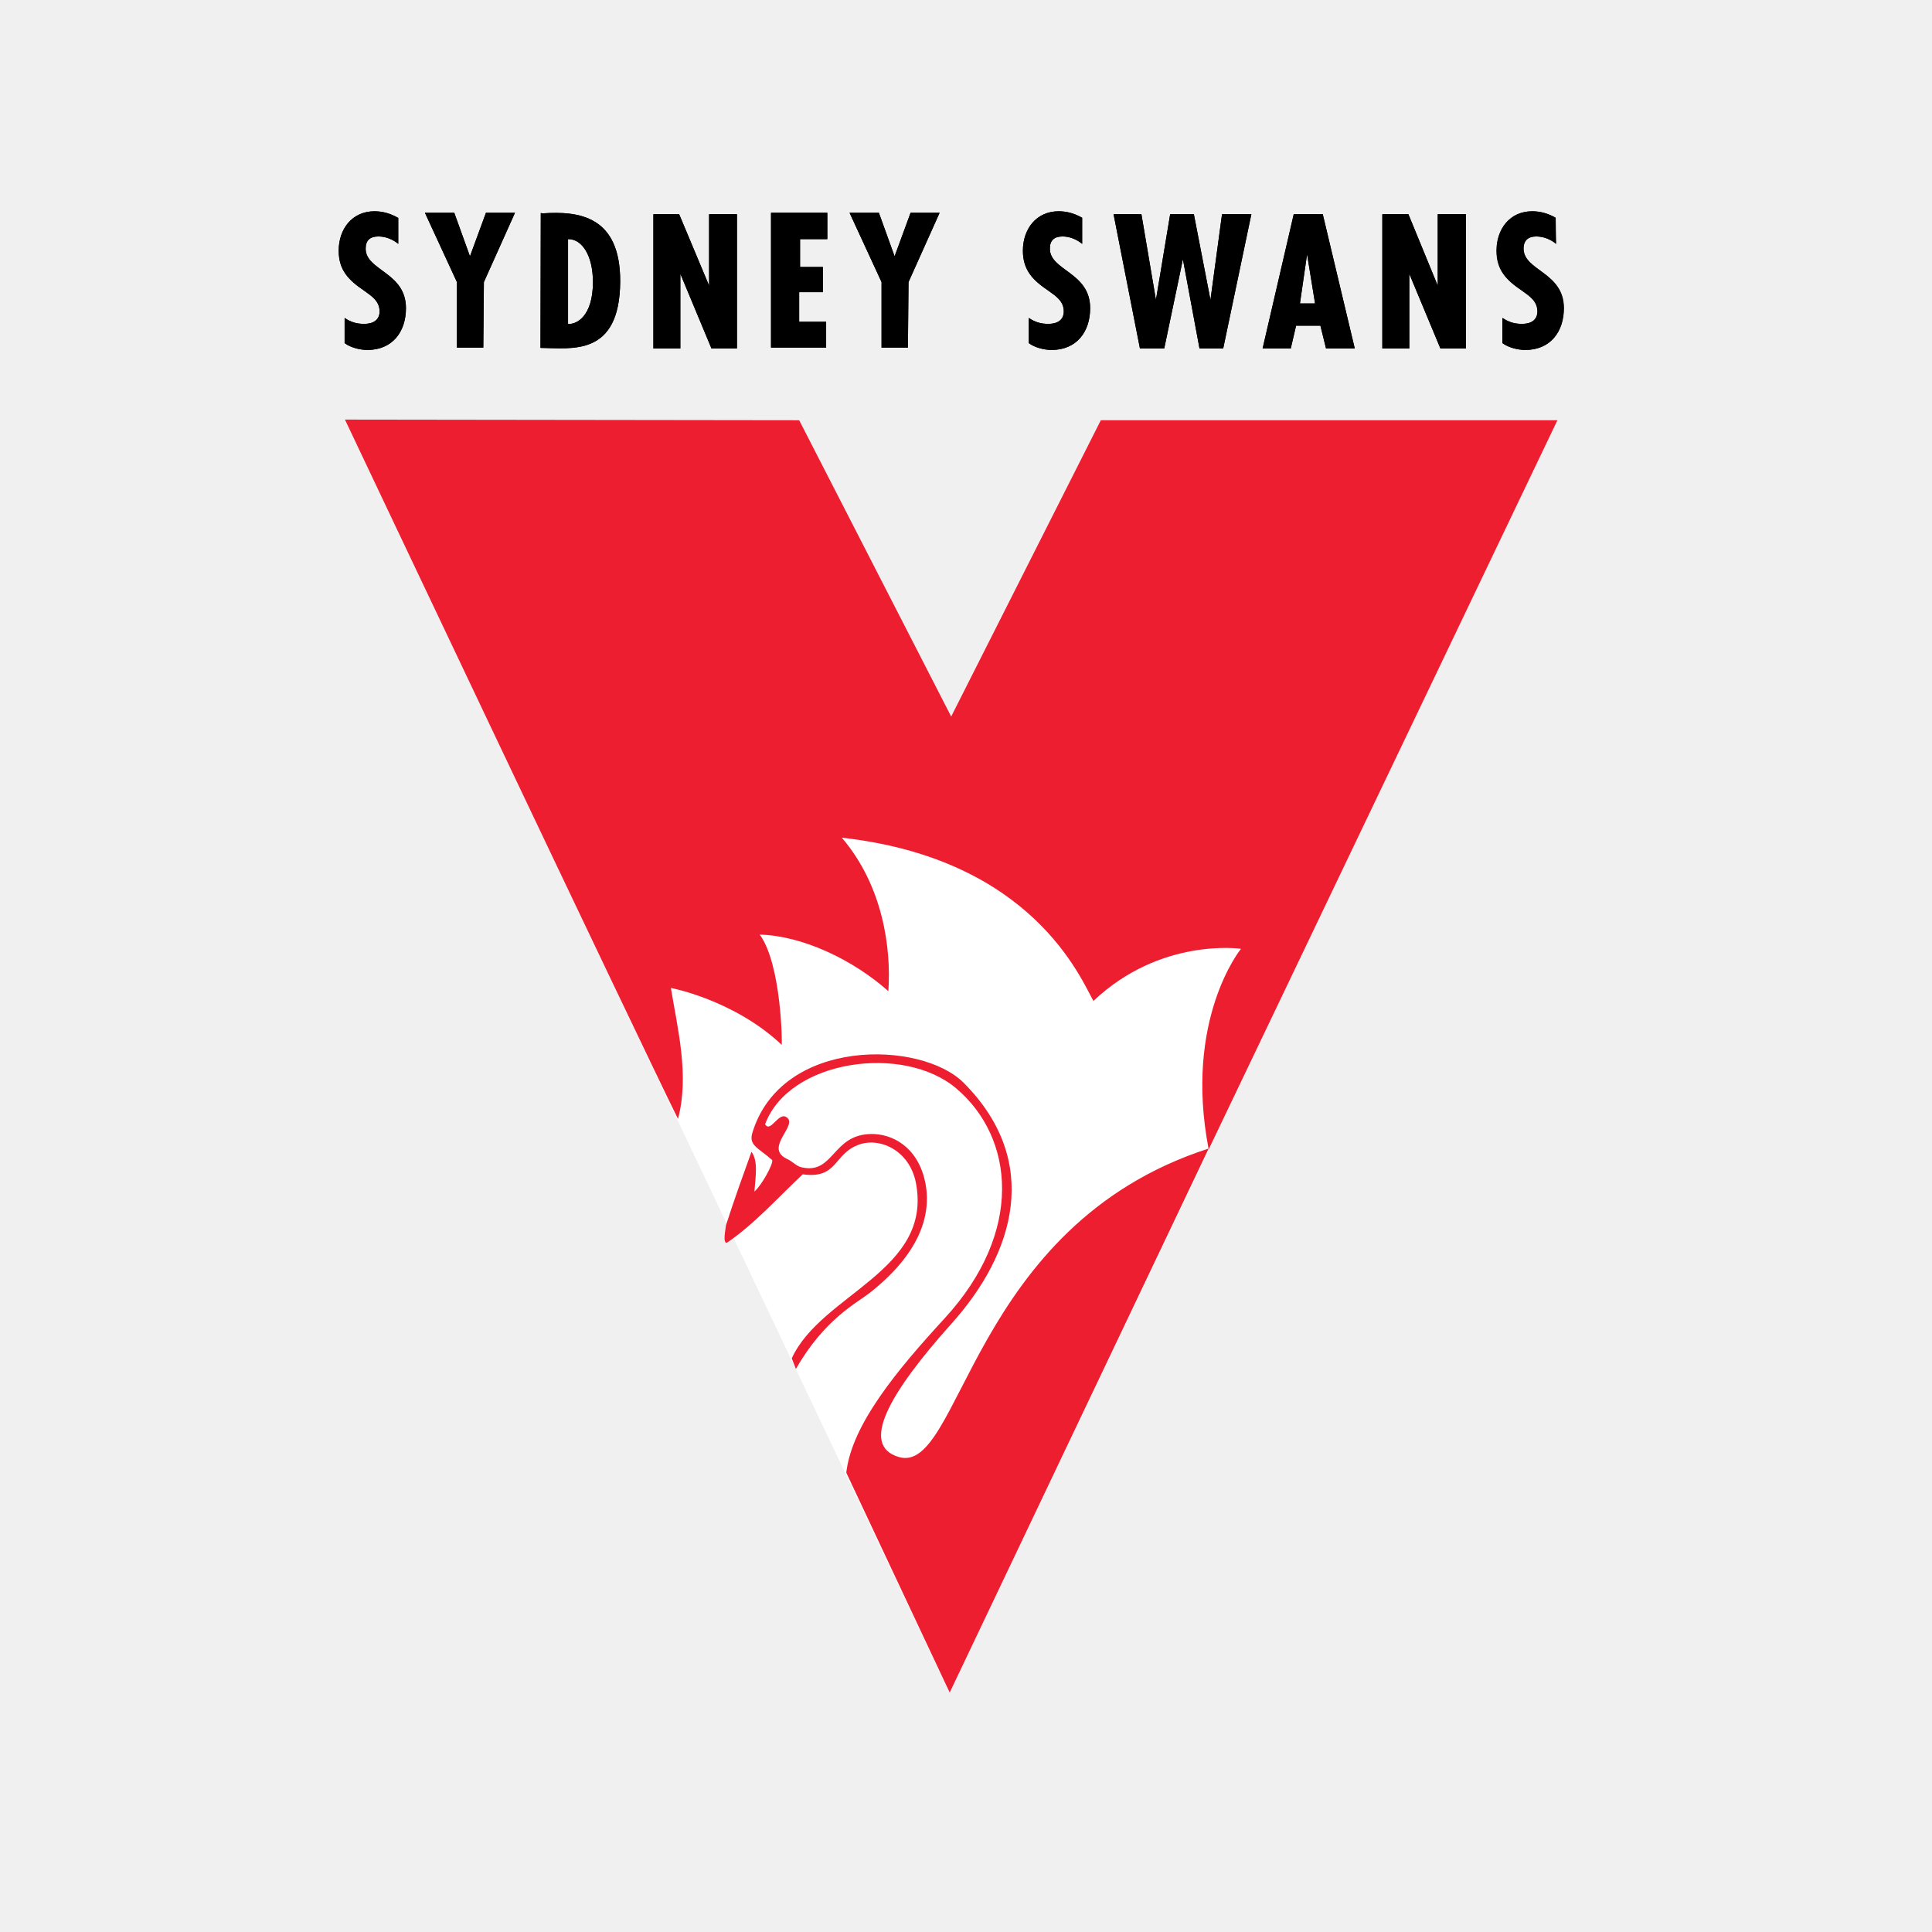
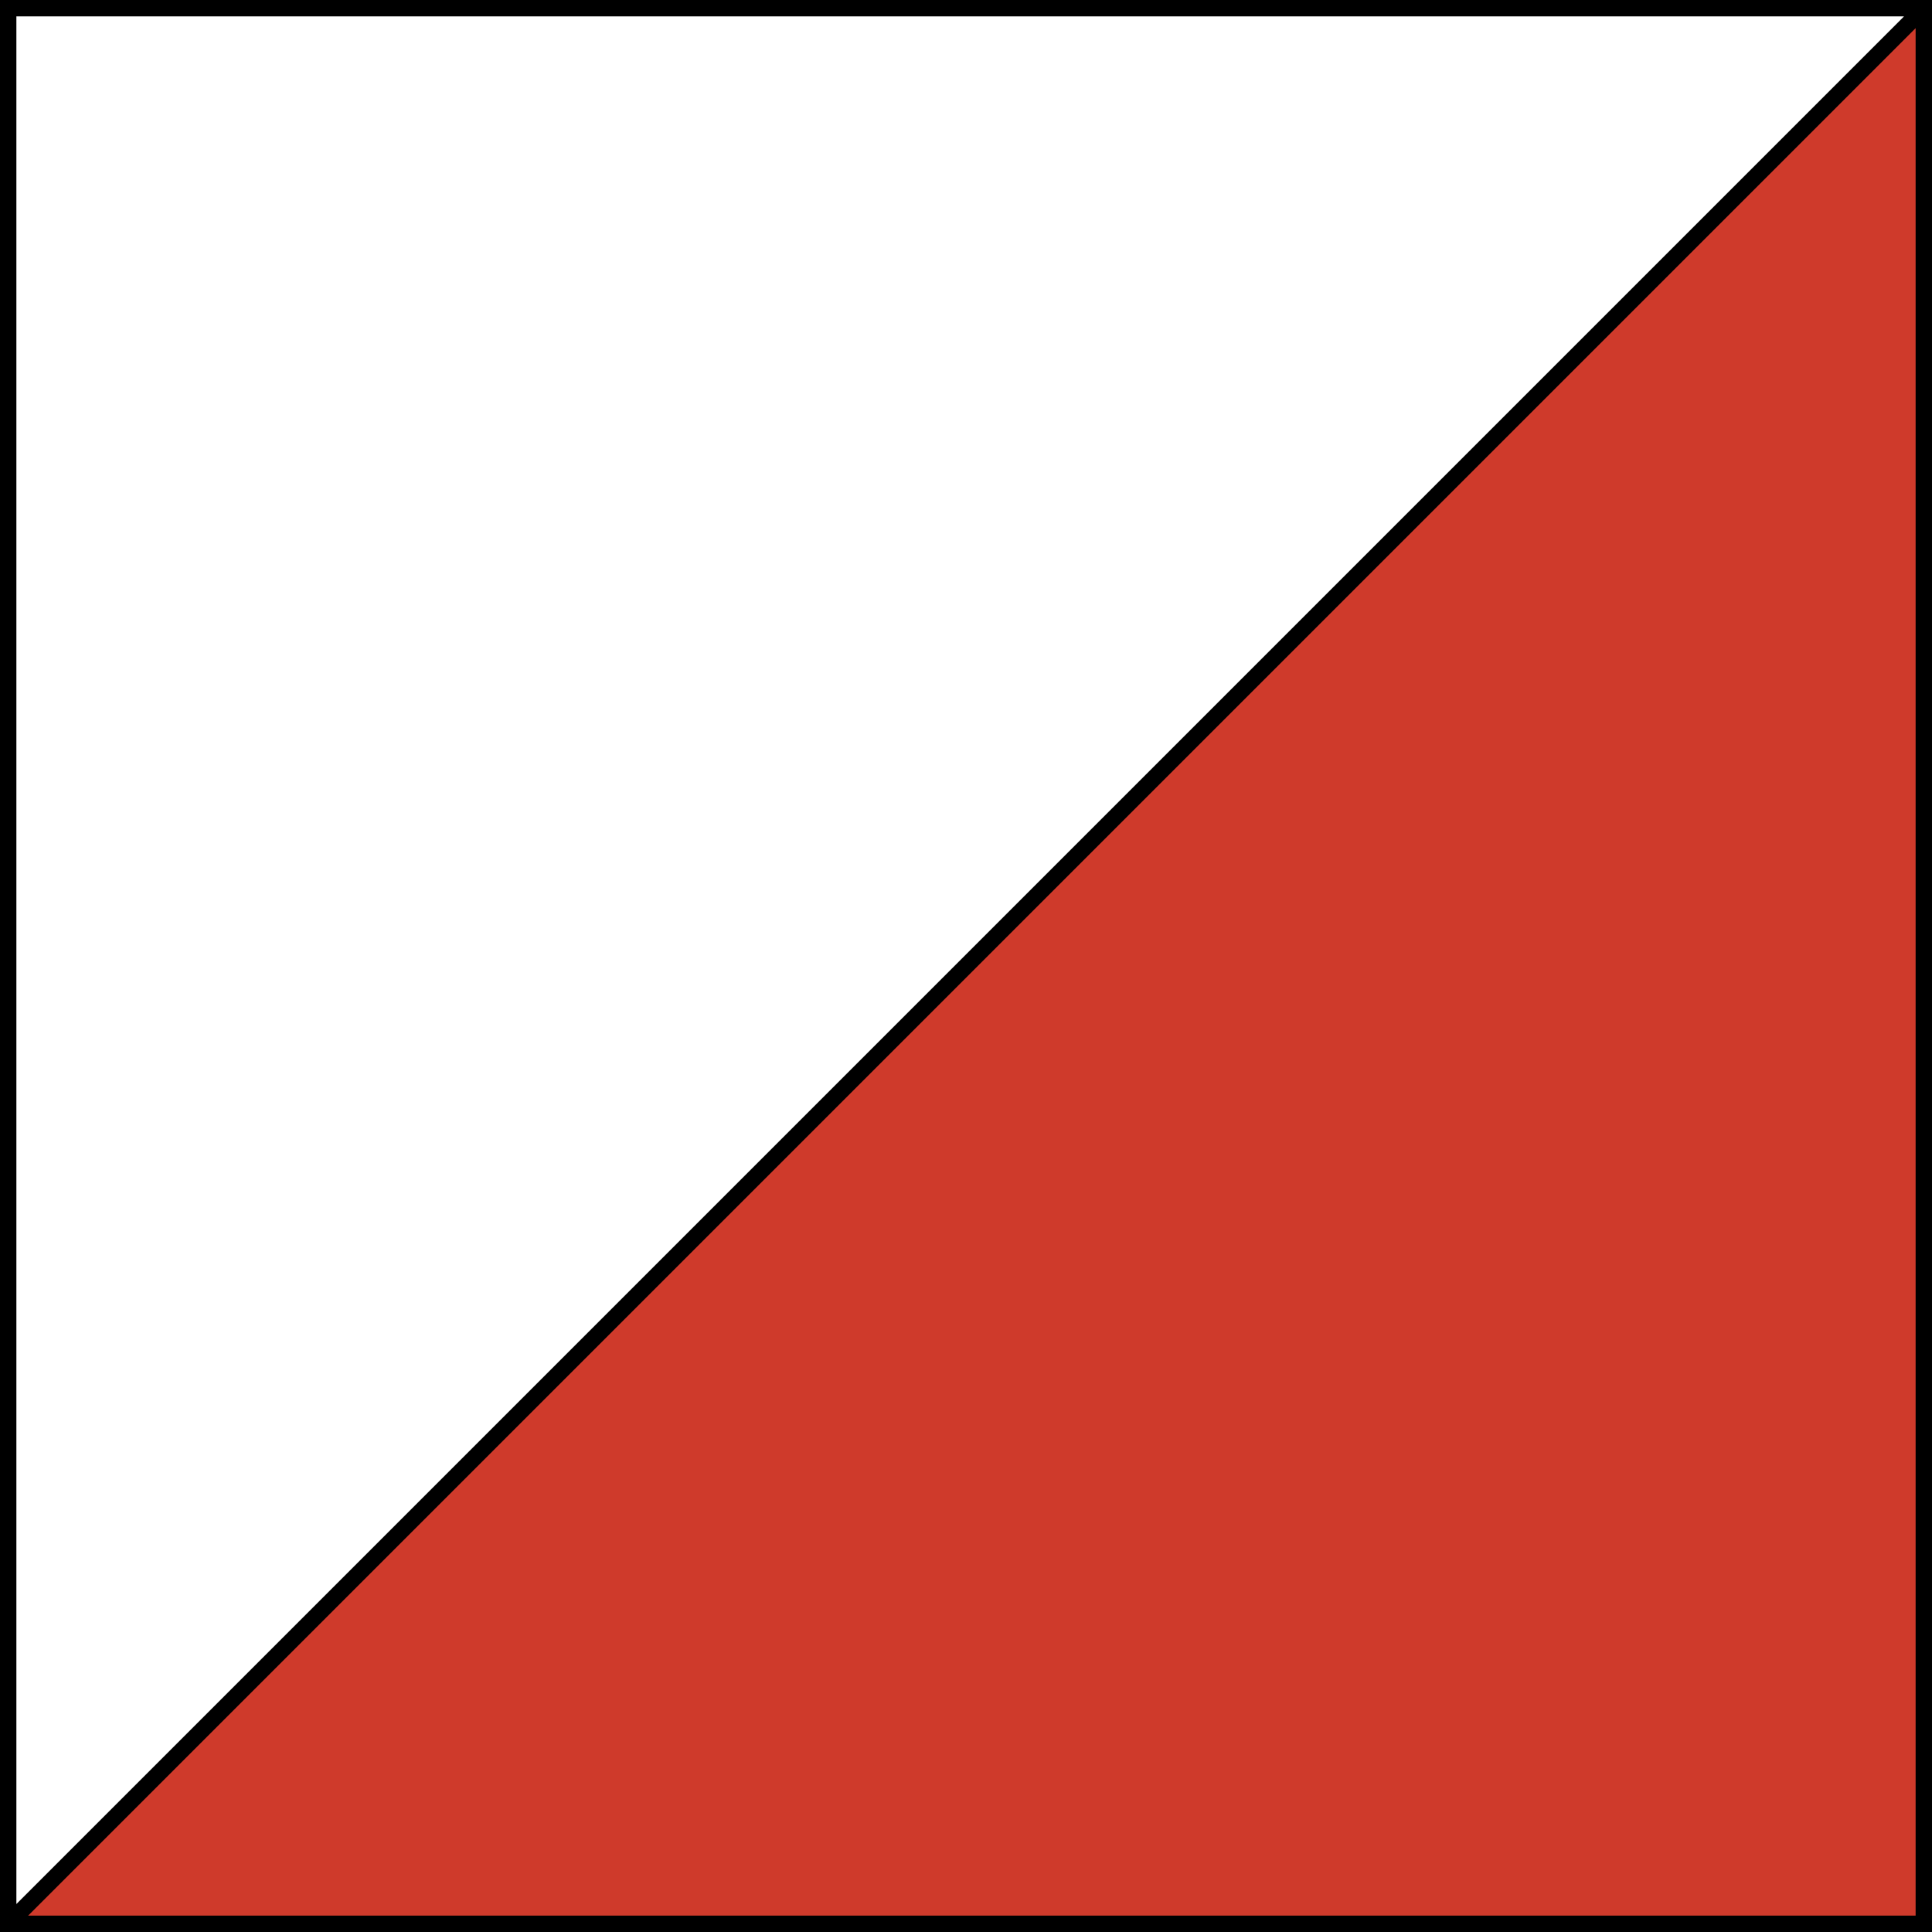
- <svg xmlns="http://www.w3.org/2000/svg" version="1.1" id="layer" x="0px" y="0px" viewBox="0 0 652 652" style="enable-background:new 0 0 652 652;" xml:space="preserve">
-   <style type="text/css">
- 	.st0{fill:#FFFFFF;}
- 	.st1{fill:#EE1E31;}
- </style>
-   <g>
-     <path class="st0" d="M116.3,141.6h153.4l51.3,100.1l50.5-100h154.1L320.5,571.3L116.3,141.6z" />
-     <path class="st0" d="M266.3,147.2l54.8,106.9L375,147.3h141.8l-196.4,411c-9.4-19.8-188.2-396.1-195.3-411.1L266.3,147.2   L266.3,147.2z" />
-     <path class="st1" d="M269.7,141.8l51.3,100l50.5-100h154.1L407.9,387.9c-8.5-44,10.9-67.7,10.9-67.7s-27-4-49.8,17.6   c-4.2-7.4-20.5-47.9-84.9-55.1c13.9,16.3,16.7,37.3,15.7,51.8C288,324,271,315.8,256.4,315.4c7.4,10.2,7.6,37.4,7.4,37.2   c-16.1-15.2-37.4-19.2-37.4-19.2c2.3,13.9,6.3,29.7,2.4,44.2c-12.7-25.6-112.4-236-112.4-236S269.7,141.8,269.7,141.8z" />
-     <path class="st1" d="M321.1,446.7c-21.3,23.8-30.9,41.1-17.8,45c21.1,6.3,24-78.1,104.6-104.1l-87.4,183.6l-34.9-74.2   c1.8-16.2,17.2-34.7,33.1-52c27-29.3,23.6-61.1,4-77.7c-17.8-15.1-56.4-9.7-64.5,12.1c1.8,3,4.4-3.9,7-2.5c4.7,2.5-7.3,10.1,0,14   c3,1.4,3.2,2.6,5.6,3.1c10.6,2.2,10.1-11,23-11.3c6.9-0.2,15.8,4,18.4,16.1c2.4,11.3-2,24.4-18.8,37.6c-4.4,3.4-15.3,8.9-24.8,25.6   l-1.4-3.6c10-21.8,47.6-29.5,41.9-59.2c-2.2-11.3-12.7-15.7-19.8-12.7c-8.1,3.3-6.7,11.4-18.4,9.8c-8,7.5-16.4,16.9-25.6,23.1   c-1.5,0.2-0.4-4.7-0.3-5.9c2.8-8.8,5.5-16.1,8.6-24.8c2.3,3.1,1.4,8.1,1,13.4c2.4-2,6.4-9.3,6-10.6c-4.7-4.2-8-4.9-6.7-9.2   c9.8-32.3,56.9-31.3,71.3-16.9C351.6,391.9,342.5,422.9,321.1,446.7" />
-     <path d="M279.2,71.8v8.9H270v9.4h7.7v8.5h-8v10h9.1v8.7h-18.6V71.8L279.2,71.8z" />
-     <path d="M279.2,71.8v8.9H270v9.4h7.7v8.5h-8v10h9.1v8.7h-18.6V71.8L279.2,71.8z M191.7,109.3V80.7c4.7-0.1,8.4,5.5,8.4,14.5   C200.1,106.9,194.4,109.6,191.7,109.3 M183.2,72l-0.7-0.1l-0.1,45.5c10.4,0.1,26.7,3.1,26.9-22.3C209.4,72.8,195.3,71.2,183.2,72" />
-     <path d="M191.7,109.3V80.7c4.7-0.1,8.4,5.5,8.4,14.5C200.1,106.9,194.4,109.6,191.7,109.3 M183.2,72l-0.7-0.1l-0.1,45.5   c10.4,0.1,26.7,3.1,26.9-22.3C209.4,72.8,195.3,71.2,183.2,72 M158.6,86.5l5.4-14.7h9.8l-10.5,23.4l-0.2,22.1h-8.9V95.2l-10.8-23.4   h9.9L158.6,86.5z" />
-     <path d="M158.6,86.5l5.4-14.7h9.8l-10.5,23.4l-0.2,22.1h-8.9V95.2l-10.8-23.4h9.9L158.6,86.5z M239.3,96.4V72.3h9.4v45.3h-8.6   l-10.5-25.2v25.2h-9.1V72.3h8.7L239.3,96.4z" />
-     <path d="M239.3,96.4V72.3h9.4v45.3h-8.6l-10.5-25.2v25.2h-9.1V72.3h8.7L239.3,96.4z M134.3,73.5c-2.4-1.4-5.1-2.2-7.9-2.2   c-7.7,0-12.1,6.1-12.1,13.3c0,6.6,3.4,10,8.6,13.5c2.5,1.8,5.2,3.5,5.2,7c0,3-2.3,4.2-5.2,4.2c-2.6,0-4.5-0.6-6.6-2v8.5   c2,1.5,5.2,2.3,7.7,2.3c8.4,0,13-6.1,13-14.1c0-12.2-13.6-12.6-13.6-20.1c0-2.8,1.5-4.1,4.3-4.1c2.5,0,4.9,1,6.7,2.5V73.5z" />
-     <path d="M134.3,73.5c-2.4-1.4-5.1-2.2-7.9-2.2c-7.7,0-12.1,6.1-12.1,13.3c0,6.6,3.4,10,8.6,13.5c2.5,1.8,5.2,3.5,5.2,7   c0,3-2.3,4.2-5.2,4.2c-2.6,0-4.5-0.6-6.6-2v8.5c2,1.5,5.2,2.3,7.7,2.3c8.4,0,13-6.1,13-14.1c0-12.2-13.6-12.6-13.6-20.1   c0-2.8,1.5-4.1,4.3-4.1c2.5,0,4.9,1,6.7,2.5V73.5z M525,73.5c-2.4-1.4-5.1-2.2-7.9-2.2c-7.7,0-12,6.1-12,13.3   c0,6.6,3.4,10,8.6,13.5c2.5,1.8,5.2,3.5,5.2,7c0,3-2.3,4.2-5.2,4.2c-2.6,0-4.5-0.6-6.6-2v8.5c2,1.5,5.2,2.3,7.7,2.3   c8.4,0,13-6.1,13-14.1c0-12.2-13.6-12.6-13.6-20.1c0-2.8,1.6-4.1,4.3-4.1c2.5,0,4.9,1,6.7,2.5C525,82.2,525,73.5,525,73.5z" />
-     <path d="M525,73.5c-2.4-1.4-5.1-2.2-7.9-2.2c-7.7,0-12.1,6.1-12.1,13.3c0,6.6,3.4,10,8.6,13.5c2.5,1.8,5.2,3.5,5.2,7   c0,3-2.3,4.2-5.2,4.2c-2.6,0-4.5-0.6-6.6-2v8.5c2,1.5,5.2,2.3,7.7,2.3c8.4,0,13-6.1,13-14.1c0-12.2-13.6-12.6-13.6-20.1   c0-2.8,1.6-4.1,4.3-4.1c2.5,0,4.9,1,6.7,2.5L525,73.5L525,73.5z M365.2,73.5c-2.4-1.4-5.1-2.2-7.9-2.2c-7.7,0-12.1,6.1-12.1,13.3   c0,6.6,3.4,10,8.6,13.5c2.5,1.8,5.2,3.5,5.2,7c0,3-2.3,4.2-5.2,4.2c-2.6,0-4.5-0.6-6.6-2v8.5c2,1.5,5.2,2.3,7.7,2.3   c8.4,0,13-6.1,13-14.1c0-12.2-13.6-12.6-13.6-20.1c0-2.8,1.5-4.1,4.3-4.1c2.4,0,4.8,1,6.6,2.5C365.2,82.2,365.2,73.5,365.2,73.5z" />
-     <path d="M365.2,73.5c-2.4-1.4-5.1-2.2-7.9-2.2c-7.7,0-12.1,6.1-12.1,13.3c0,6.6,3.4,10,8.6,13.5c2.5,1.8,5.2,3.5,5.2,7   c0,3-2.3,4.2-5.2,4.2c-2.6,0-4.5-0.6-6.6-2v8.5c2,1.5,5.2,2.3,7.7,2.3c8.4,0,13-6.1,13-14.1c0-12.2-13.6-12.6-13.6-20.1   c0-2.8,1.5-4.1,4.3-4.1c2.4,0,4.8,1,6.6,2.5C365.2,82.2,365.2,73.5,365.2,73.5z M438.7,102.4l2.4-16.6l2.7,16.6H438.7L438.7,102.4z    M446.4,72.3h-9.8l-10.5,45.3h9.5l1.8-7.7h8.2l1.9,7.7h9.7L446.4,72.3L446.4,72.3z" />
-     <path d="M438.7,102.4l2.4-16.6l2.7,16.6H438.7L438.7,102.4z M446.4,72.3h-9.8l-10.5,45.3h9.5l1.8-7.7h8.2l1.9,7.7h9.7L446.4,72.3   L446.4,72.3z M485.2,96.4V72.3h9.5v45.3h-8.6l-10.5-25.2v25.2h-9.1V72.3h8.8L485.2,96.4z" />
-     <path d="M485.2,96.4V72.3h9.5v45.3h-8.6l-10.5-25.2v25.2h-9.1V72.3h8.8L485.2,96.4z M385.2,72.3l4.9,28.9l4.8-28.9h8l5.6,28.9   l3.9-28.9h9.9l-9.5,45.3h-8l-5.6-30.1l-6.3,30.1h-8.2l-8.9-45.3L385.2,72.3z" />
-     <path d="M385.2,72.3l4.9,28.9l4.8-28.9h8l5.6,28.9l3.9-28.9h9.9l-9.5,45.3h-8l-5.6-30.1l-6.3,30.1h-8.2l-8.9-45.3L385.2,72.3z    M301.9,86.5l5.4-14.7h9.8l-10.5,23.4l-0.2,22.1h-8.9V95.2l-10.8-23.4h9.9L301.9,86.5z" />
-     <path d="M301.9,86.5l5.4-14.7h9.8l-10.5,23.4l-0.2,22.1h-8.9V95.2l-10.8-23.4h9.9L301.9,86.5z" />
+ <svg xmlns="http://www.w3.org/2000/svg" width="117" height="117" id="svg2" version="1.0">
+   <defs id="defs4" />
+   <g id="layer1" transform="translate(-220.75,-432.6122)">
+     <path style="fill:#cf3a2b;fill-opacity:1;fill-rule:evenodd;stroke:#000000;stroke-width:0.992px;stroke-linecap:butt;stroke-linejoin:miter;stroke-opacity:1" d="M 221.246,549.116 L 337.254,549.116 L 337.254,433.108 L 221.246,549.116 z " id="path2160" />
+     <path style="fill:#ffffff;fill-opacity:1;fill-rule:evenodd;stroke:#000000;stroke-width:0.992px;stroke-linecap:butt;stroke-linejoin:miter;stroke-opacity:1" d="M 337.254,433.108 L 221.246,433.108 L 221.246,549.116 L 337.254,433.108 z " id="path2162" />
  </g>
</svg>
